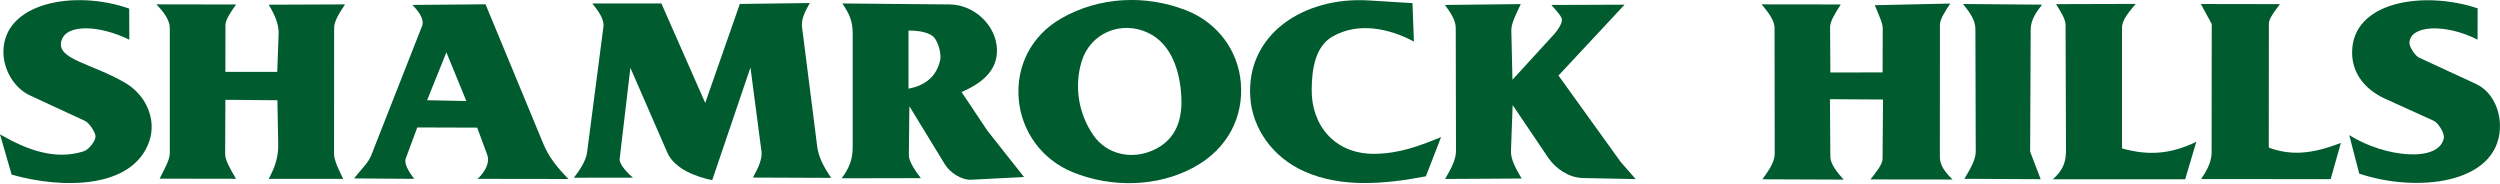
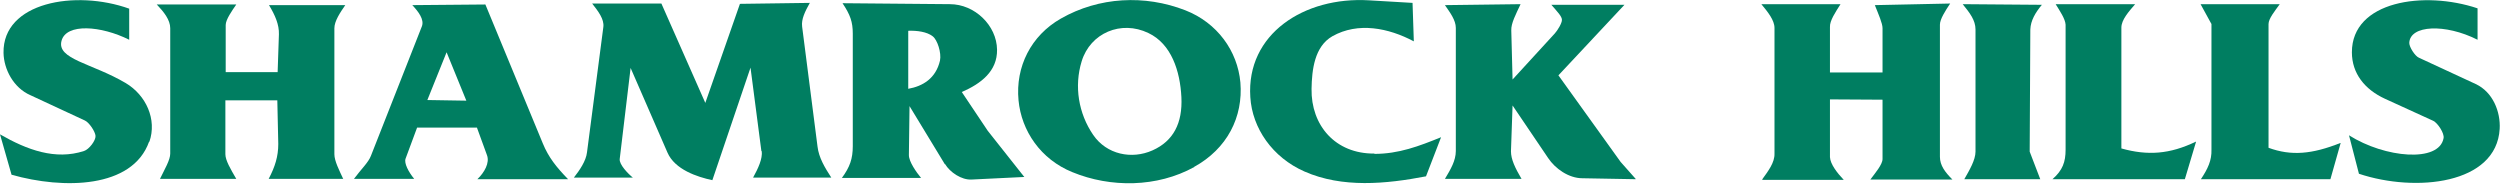
- <svg xmlns="http://www.w3.org/2000/svg" id="Layer_1" data-name="Layer 1" viewBox="0 0 779.76 57.14">
+ <svg xmlns="http://www.w3.org/2000/svg" id="Layer_1" version="1.1" viewBox="0 0 779.8 57.1">
  <defs>
    <style>
-       .cls-1 {
-         fill: #005b2f;
+       .st0 {
+         fill: #007e61;
      }
    </style>
  </defs>
-   <path class="cls-1" d="M237.5,47.16l-3.43-26.1-11.93,35.13c-4.72-.98-11.71-3.35-14.01-8.62l-11.51-26.41-3.35,28.41c-.2,1.67,2.61,4.58,4.15,5.84l-18.42.02c1.78-2.31,3.76-5.18,4.12-7.96l5.09-39.12c.31-2.38-1.6-4.91-3.47-7.27h21.55s13.67,31.03,13.67,31.03l10.8-30.88,21.82-.28c-1.54,2.71-2.72,5.11-2.43,7.41l4.75,37.41c.44,3.48,2.28,6.64,4.33,9.71l-24.39-.1c1.58-2.83,2.99-5.78,2.67-8.22Z" />
-   <path class="cls-1" d="M372.55,52.09c-11.62,6.38-26.07,6.46-37.95,1.62-9.92-4.04-15.88-12.93-16.82-22.41-1.04-10.53,3.87-20.21,13.21-25.55,11.87-6.79,26.17-7.47,38.84-2.59,10.03,3.87,16.33,12.7,17.18,22.53.93,10.8-4.1,20.7-14.46,26.39ZM368.47,30.32c-.38-8.14-3.1-16.59-10.29-20.04-8.45-4.06-18.11.03-20.8,8.84-2.39,7.83-1,16.31,3.62,23.02,4.23,6.14,11.96,7.65,18.5,4.79s9.35-8.49,8.97-16.61Z" />
-   <path class="cls-1" d="M107.01,55.78h-23.19c2.04-3.79,3.03-6.99,2.96-10.88l-.26-13.63-16.22-.14-.07,16.96c0,1.92,1.59,4.59,3.38,7.67l-23.82-.04c1.52-3.03,3.17-5.9,3.17-7.86V8.79c.01-2.61-1.98-5.11-4.17-7.43l24.85.04c-1.33,1.89-3.32,4.66-3.32,6.37l-.02,14.65h16.17s.43-11.81.43-11.81c.11-3.02-1.18-6.01-3.1-9.14l23.82-.1c-1.58,2.41-3.4,5.14-3.4,7.29l-.03,39.32c0,2.06,1.51,5.02,2.84,7.8Z" />
-   <path class="cls-1" d="M549.69,55.93c1.76-2.5,3.86-5.23,3.85-8l-.05-39.21c0-2.42-2.09-5.01-4.03-7.36l24.7.03c-1.6,2.46-3.36,5.22-3.35,7.06l.09,14.16,16.29-.03.04-13.81c0-1.51-1.24-4.16-2.48-7.15l23.55-.51c-1.57,2.36-3.23,4.91-3.23,6.57l-.02,41.23c0,2.74,1.65,4.79,3.96,7.08l-25.61-.03c1.53-1.93,3.77-4.65,3.78-6.4l.14-18.52-16.55-.1.12,18c.02,2.21,2.22,4.97,4.15,7.08l-25.36-.1Z" />
-   <path class="cls-1" d="M294.69,51.22l-11.05-18.09-.17,15.29c-.02,2.05,2.33,5.31,3.76,7.14l-24.71.05c2.55-3.47,3.44-6.01,3.44-9.94V10.54c-.01-3.65-.79-5.89-3.23-9.46l33.49.3c7.69.07,14.58,6.6,14.74,14.16.14,6.66-4.98,10.55-11.04,13.17l8.07,12.08,11.41,14.42-16.4.84c-3.24.17-6.77-2.31-8.31-4.83ZM293.21,18.89c.55-2.37-.8-6.49-2.29-7.62-1.81-1.38-4.89-1.76-7.56-1.72v18.11c4.51-.84,8.56-3.22,9.85-8.77Z" />
-   <path class="cls-1" d="M510.19,55.86l-16.59-.34c-4.29-.09-8.46-3-10.72-6.35l-11.08-16.4-.52,14.28c-.09,2.54,1.32,5.25,3.33,8.63l-23.88.14c1.8-3.12,3.41-5.88,3.4-8.87l-.08-38.28c0-2.36-1.68-4.83-3.36-7.13l23.64-.26c-1.46,3.15-3,6.05-2.94,8.25l.35,15.34,13.21-14.43c.83-.91,2.24-3.06,2.22-4.19s-1.35-2.46-3.29-4.7l22.83-.09-20.61,22.1,19.4,26.95,4.68,5.35Z" />
-   <path class="cls-1" d="M148.84,39.81l-18.69-.06-3.62,9.76c-.54,1.44.92,4.08,2.69,6.27l-18.79-.13c2.31-2.93,4.47-4.94,5.32-7.11l15.9-40.44c.81-2.06-1.12-4.61-3.02-6.56l22.81-.2,17.94,43.31c1.81,4.37,4.3,7.47,7.92,11.18l-28.33-.04c2.25-2.08,3.91-5.06,3.01-7.49l-3.14-8.47ZM145.46,31.52l-6.23-15.2-6.01,14.94,12.24.25Z" />
-   <path class="cls-1" d="M46.52,44.18c-5.16,14.64-26.74,14.86-42.89,10.29l-3.63-12.56c8.5,4.9,17.31,8.15,26.19,5.25,1.57-.51,3.7-3.3,3.6-4.68s-1.99-4.18-3.31-4.79l-17.04-7.88C4.2,27.38,1.17,21.61,1.07,16.52.78.69,23.46-3.28,40.3,2.68l.04,9.72c-8.85-4.41-19.63-5.21-21.19.34-1.65,5.85,9.49,6.96,20,13.16,6.4,3.78,9.8,11.39,7.37,18.28Z" />
-   <path class="cls-1" d="M779.74,40.18c-.96,17.34-26.15,19.94-43.89,13.97l-3.11-12.01c11.22,7.06,28.14,8.6,29.5.87.27-1.53-1.76-4.7-3.2-5.36l-15.1-6.85c-6.28-2.85-10.33-7.92-10.31-14.47.05-16,22.47-19.31,39.16-13.73l-.03,9.77c-10.05-5.11-21.06-4.55-21.24.97-.04,1.32,1.76,4.06,2.98,4.63l17.74,8.2c5.39,2.49,7.77,8.69,7.48,13.98Z" />
-   <path class="cls-1" d="M428.73,47.98c7.61-.07,13.85-2.39,20.75-5.22l-4.74,12.23c-12.52,2.4-26.15,3.7-37.87-1.5-9.97-4.43-16.28-13.47-16.91-23.19-1.27-19.73,16.82-31.41,36.99-30.16l13.61.84.44,11.98c-7.85-4.18-17.41-6.12-25.37-1.57-5.58,3.19-6.43,10.53-6.51,16.42-.16,11.43,7.35,20.29,19.6,20.17Z" />
-   <path class="cls-1" d="M730.13,44.57l-3.19,11.31-40.41-.04c2.21-3.25,3.44-5.86,3.28-9.11l.04-39.24-3.39-6.24,24.66.04c-1.54,2.07-3.45,4.45-3.45,6.12l-.03,38.63c7.12,2.61,13.61,1.95,22.48-1.46Z" />
-   <path class="cls-1" d="M685.04,44.22l-3.47,11.69h-41.28c3.21-2.83,4.12-5.37,4.1-9.17l-.13-39c0-1.75-1.63-4.31-2.97-6.45l24.84-.07c-2.01,2.4-4.26,4.99-4.26,7.37v37.7c8.19,2.3,15.12,1.82,23.17-2.06Z" />
-   <path class="cls-1" d="M636.51,55.89l-23.81-.11c1.59-2.69,3.55-5.86,3.54-8.46l-.1-38.17c0-2.88-1.71-5.21-3.87-7.9l24.67.2c-1.95,2.43-3.54,4.89-3.56,7.71l-.17,38.14,3.29,8.6Z" />
+   <path class="st0" d="M237.5,47.2l-3.4-26.1-11.9,35.1c-4.7-1-11.7-3.3-14-8.6l-11.5-26.4-3.4,28.4c-.2,1.7,2.6,4.6,4.1,5.8h-18.4c1.8-2.3,3.8-5.2,4.1-7.9l5.1-39.1c.3-2.4-1.6-4.9-3.5-7.3h21.6l13.7,31,10.8-30.9,21.8-.3c-1.5,2.7-2.7,5.1-2.4,7.4l4.8,37.4c.4,3.5,2.3,6.6,4.3,9.7h-24.4c1.6-2.9,3-5.9,2.7-8.3h0Z" />
+   <path class="st0" d="M372.5,52.1c-11.6,6.4-26.1,6.5-38,1.6-9.9-4-15.9-12.9-16.8-22.4-1-10.5,3.9-20.2,13.2-25.5,11.9-6.8,26.2-7.5,38.8-2.6,10,3.9,16.3,12.7,17.2,22.5.9,10.8-4.1,20.7-14.5,26.4h0ZM368.5,30.3c-.4-8.1-3.1-16.6-10.3-20-8.5-4.1-18.1,0-20.8,8.8-2.4,7.8-1,16.3,3.6,23,4.2,6.1,12,7.7,18.5,4.8s9.4-8.5,9-16.6Z" />
+   <path class="st0" d="M107,55.8h-23.2c2-3.8,3-7,3-10.9l-.3-13.6h-16.2c0-.1,0,16.8,0,16.8,0,1.9,1.6,4.6,3.4,7.7h-23.8c1.5-3.1,3.2-5.9,3.2-7.9V8.8c0-2.6-2-5.1-4.2-7.4h24.8c-1.3,1.9-3.3,4.7-3.3,6.4v14.7s16.2,0,16.2,0l.4-11.8c.1-3-1.2-6-3.1-9.1h23.8c-1.6,2.3-3.4,5-3.4,7.2v39.3c0,2.1,1.5,5,2.8,7.8h0Z" />
+   <path class="st0" d="M549.7,55.9c1.8-2.5,3.9-5.2,3.8-8V8.7c0-2.4-2.1-5-4.1-7.4h24.7c-1.6,2.5-3.4,5.2-3.3,7.1v14.2c0,0,16.4,0,16.4,0v-13.8c0-1.5-1.2-4.2-2.4-7.2l23.5-.5c-1.6,2.4-3.2,4.9-3.2,6.6v41.2c0,2.7,1.6,4.8,3.9,7.1h-25.6c1.5-2,3.8-4.7,3.8-6.4v-18.5c.1,0-16.4-.1-16.4-.1v18c.1,2.2,2.3,5,4.3,7.1h-25.4c0,0,0,0,0,0Z" />
+   <path class="st0" d="M294.7,51.2l-11-18.1-.2,15.3c0,2,2.3,5.3,3.8,7.1h-24.7c2.5-3.4,3.4-6,3.4-9.9V10.5c0-3.7-.8-5.9-3.2-9.5l33.5.3c7.7,0,14.6,6.6,14.7,14.2.1,6.7-5,10.6-11,13.2l8.1,12.1,11.4,14.4-16.4.8c-3.2.2-6.8-2.3-8.3-4.8ZM293.2,18.9c.5-2.4-.8-6.5-2.3-7.6-1.8-1.4-4.9-1.8-7.6-1.7v18.1c4.5-.8,8.6-3.2,9.9-8.8Z" />
+   <path class="st0" d="M510.2,55.9l-16.6-.3c-4.3,0-8.5-3-10.7-6.3l-11.1-16.4-.5,14.3c0,2.5,1.3,5.2,3.3,8.6h-23.9c1.8-3,3.4-5.7,3.4-8.7V8.7c0-2.4-1.8-4.8-3.4-7.1l23.6-.3c-1.5,3.2-3,6-2.9,8.2l.4,15.3,13.2-14.4c.8-.9,2.2-3.1,2.2-4.2s-1.4-2.5-3.3-4.7h22.8c0,0-20.6,22-20.6,22l19.4,27,4.7,5.3h0Z" />
+   <path class="st0" d="M148.8,39.8h-18.7c0,0-3.6,9.7-3.6,9.7-.5,1.4.9,4.1,2.7,6.3h-18.8c2.3-3.1,4.5-5.1,5.3-7.2l15.9-40.4c.8-2.1-1.1-4.6-3-6.6l22.8-.2,17.9,43.3c1.8,4.4,4.3,7.5,7.9,11.2h-28.3c2.2-2.1,3.9-5.1,3-7.5l-3.1-8.5h0ZM145.5,31.5l-6.2-15.2-6,14.9,12.2.2h0Z" />
+   <path class="st0" d="M46.5,44.2c-5.2,14.6-26.7,14.9-42.9,10.3L0,41.9c8.5,4.9,17.3,8.1,26.2,5.2,1.6-.5,3.7-3.3,3.6-4.7s-2-4.2-3.3-4.8l-17-7.9C4.2,27.4,1.2,21.6,1.1,16.5.8.7,23.5-3.3,40.3,2.7v9.7c-8.8-4.4-19.6-5.2-21.1.3-1.6,5.8,9.5,7,20,13.2,6.4,3.8,9.8,11.4,7.4,18.3Z" />
+   <path class="st0" d="M779.7,40.2c-1,17.3-26.2,19.9-43.9,14l-3.1-12c11.2,7.1,28.1,8.6,29.5.9.3-1.5-1.8-4.7-3.2-5.4l-15.1-6.9c-6.3-2.9-10.3-7.9-10.3-14.5,0-16,22.5-19.3,39.2-13.7v9.8c-10.1-5.1-21.1-4.6-21.3,1,0,1.3,1.8,4.1,3,4.6l17.7,8.2c5.4,2.5,7.8,8.7,7.5,14h0Z" />
+   <path class="st0" d="M428.7,48c7.6,0,13.9-2.4,20.8-5.2l-4.7,12.2c-12.5,2.4-26.1,3.7-37.9-1.5-10-4.4-16.3-13.5-16.9-23.2-1.3-19.7,16.8-31.4,37-30.2l13.6.8.4,12c-7.9-4.2-17.4-6.1-25.4-1.6-5.6,3.2-6.4,10.5-6.5,16.4-.2,11.4,7.4,20.3,19.6,20.2h0Z" />
+   <path class="st0" d="M730.1,44.6l-3.2,11.3h-40.4c2.2-3.3,3.4-5.9,3.3-9.2V7.5s-3.4-6.2-3.4-6.2h24.7c-1.5,2.1-3.5,4.5-3.5,6.2v38.6c7.1,2.6,13.6,2,22.4-1.5h0Z" />
+   <path class="st0" d="M685,44.2l-3.5,11.7h-41.3c3.2-2.8,4.1-5.4,4.1-9.2V7.7c-.1-1.8-1.8-4.3-3.1-6.4h24.8c-2,2.3-4.3,4.9-4.3,7.3v37.7c8.2,2.3,15.1,1.8,23.2-2.1h0Z" />
+   <path class="st0" d="M636.5,55.9h-23.8c1.6-2.8,3.5-6,3.5-8.6V9.2c0-2.9-1.8-5.2-4-7.9l24.7.2c-2,2.4-3.5,4.9-3.6,7.7l-.2,38.1,3.3,8.6h0Z" />
</svg>
